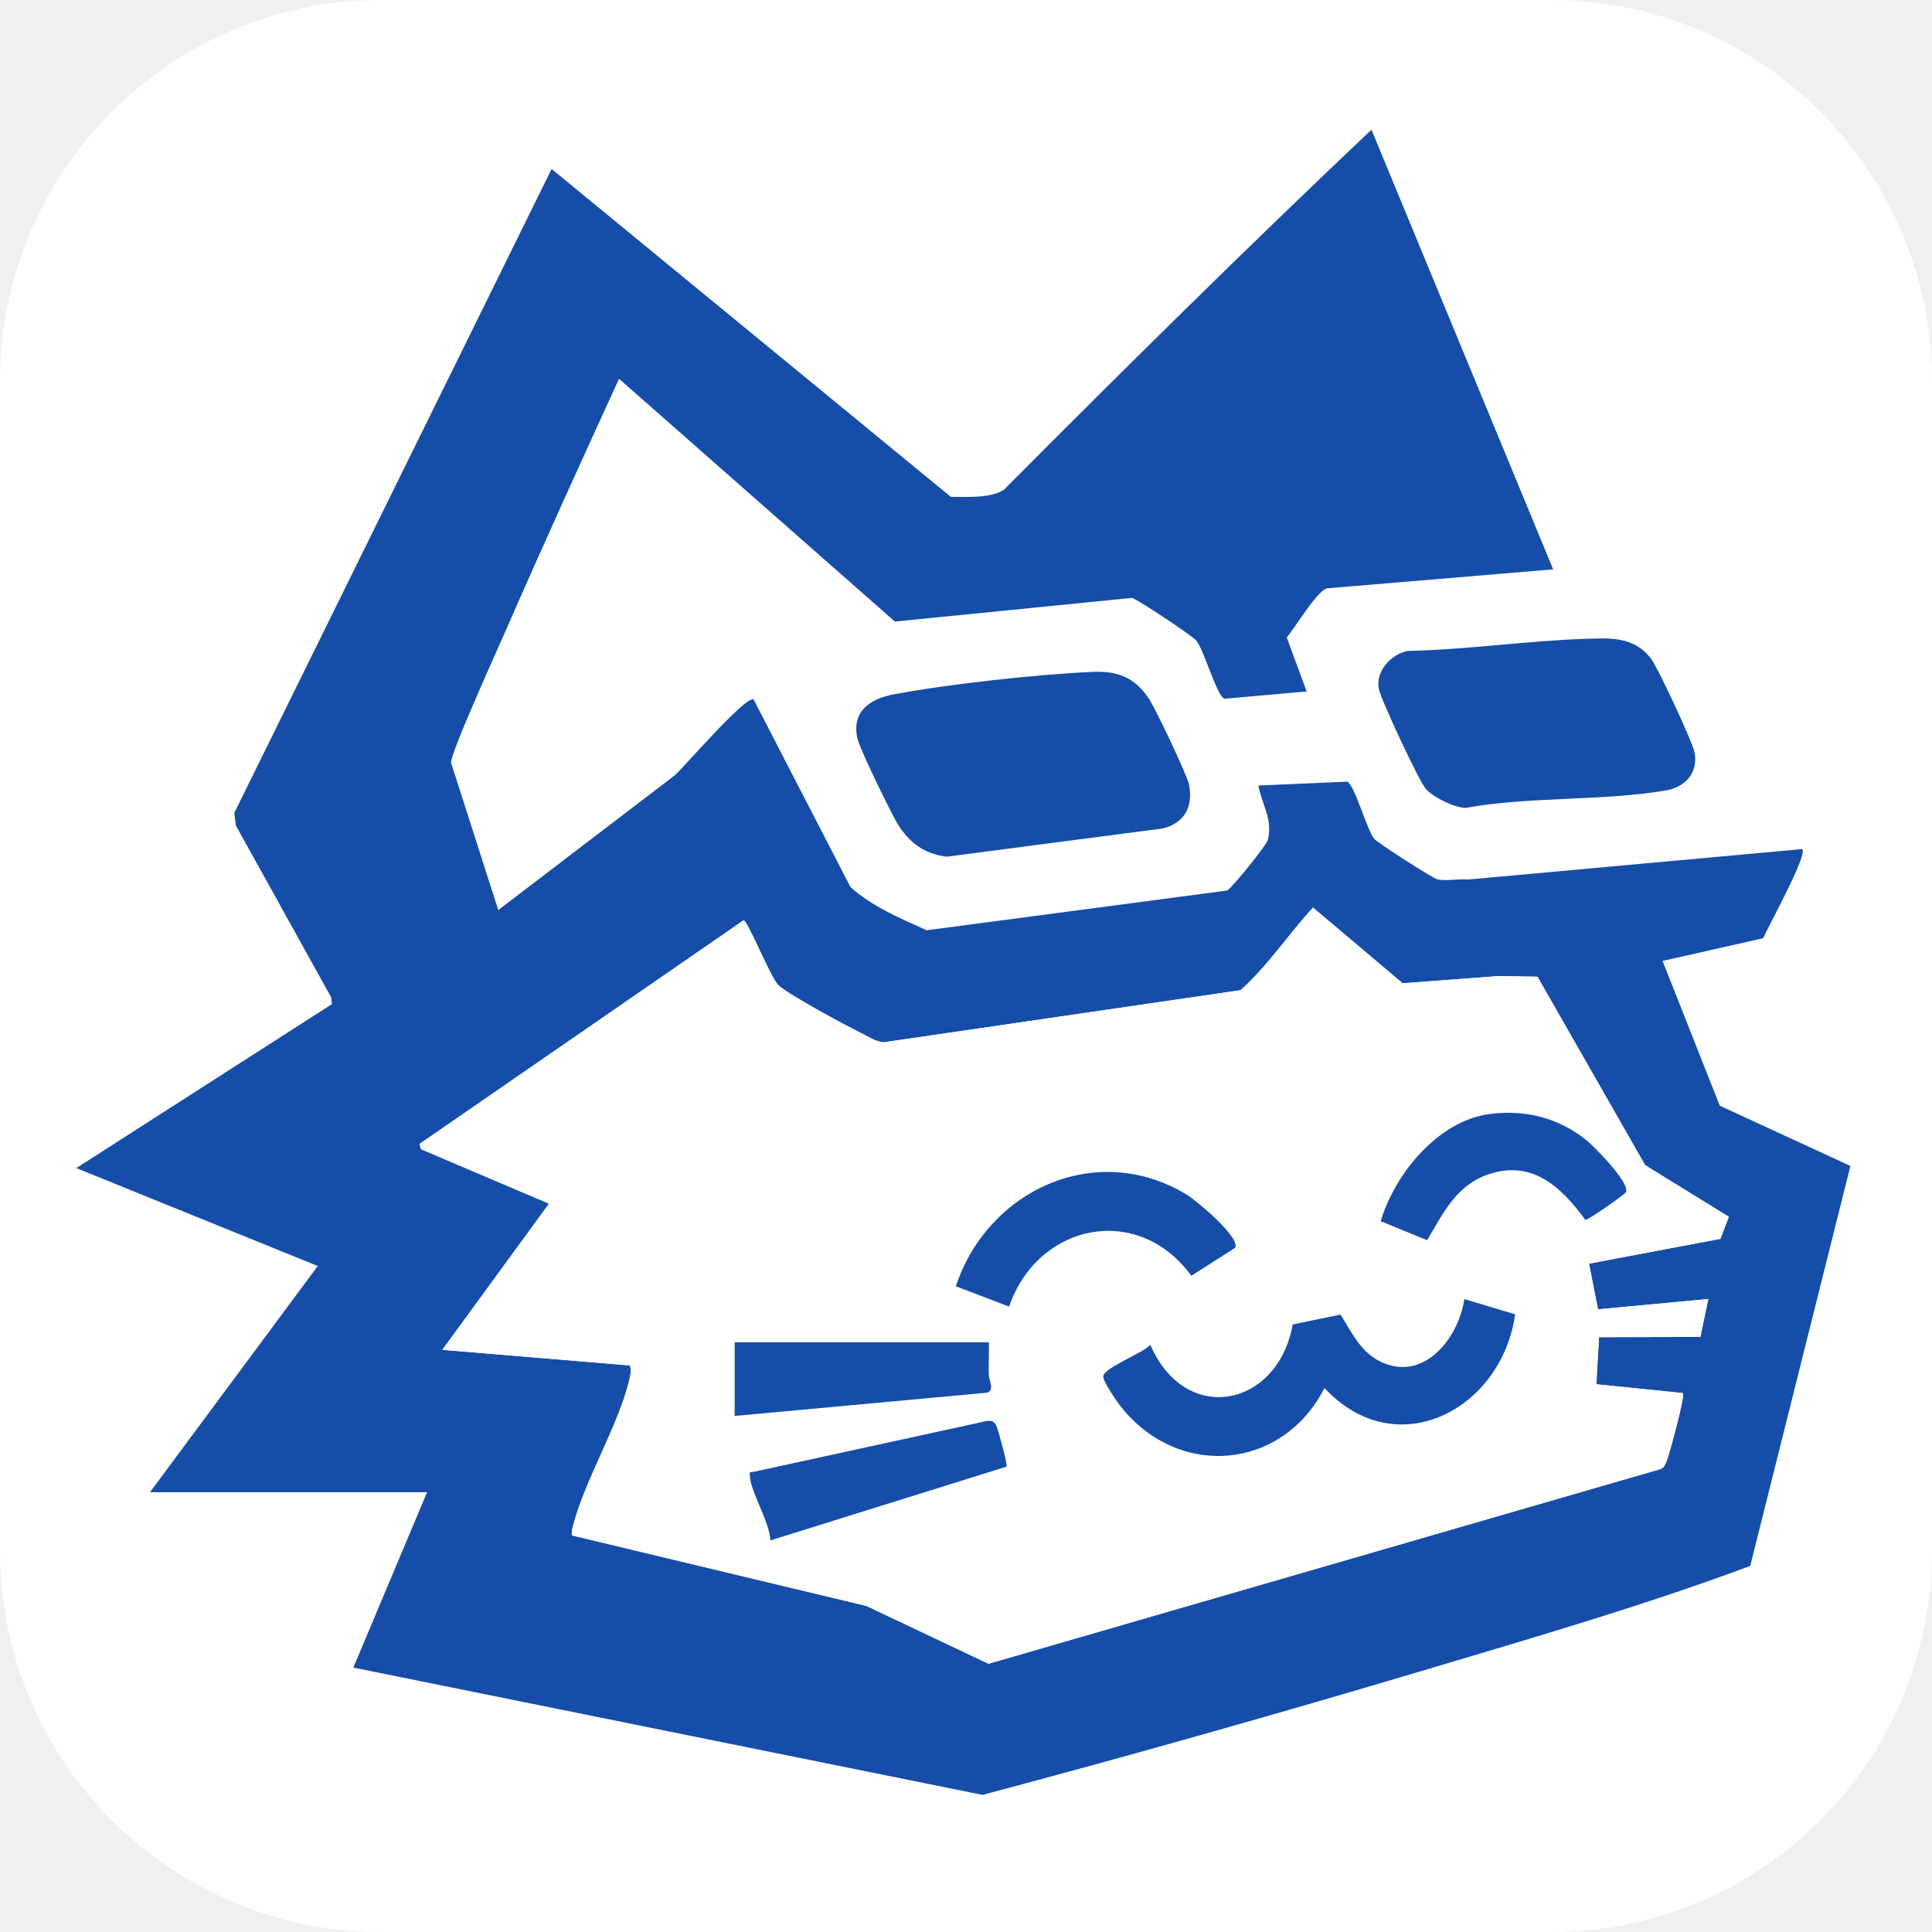
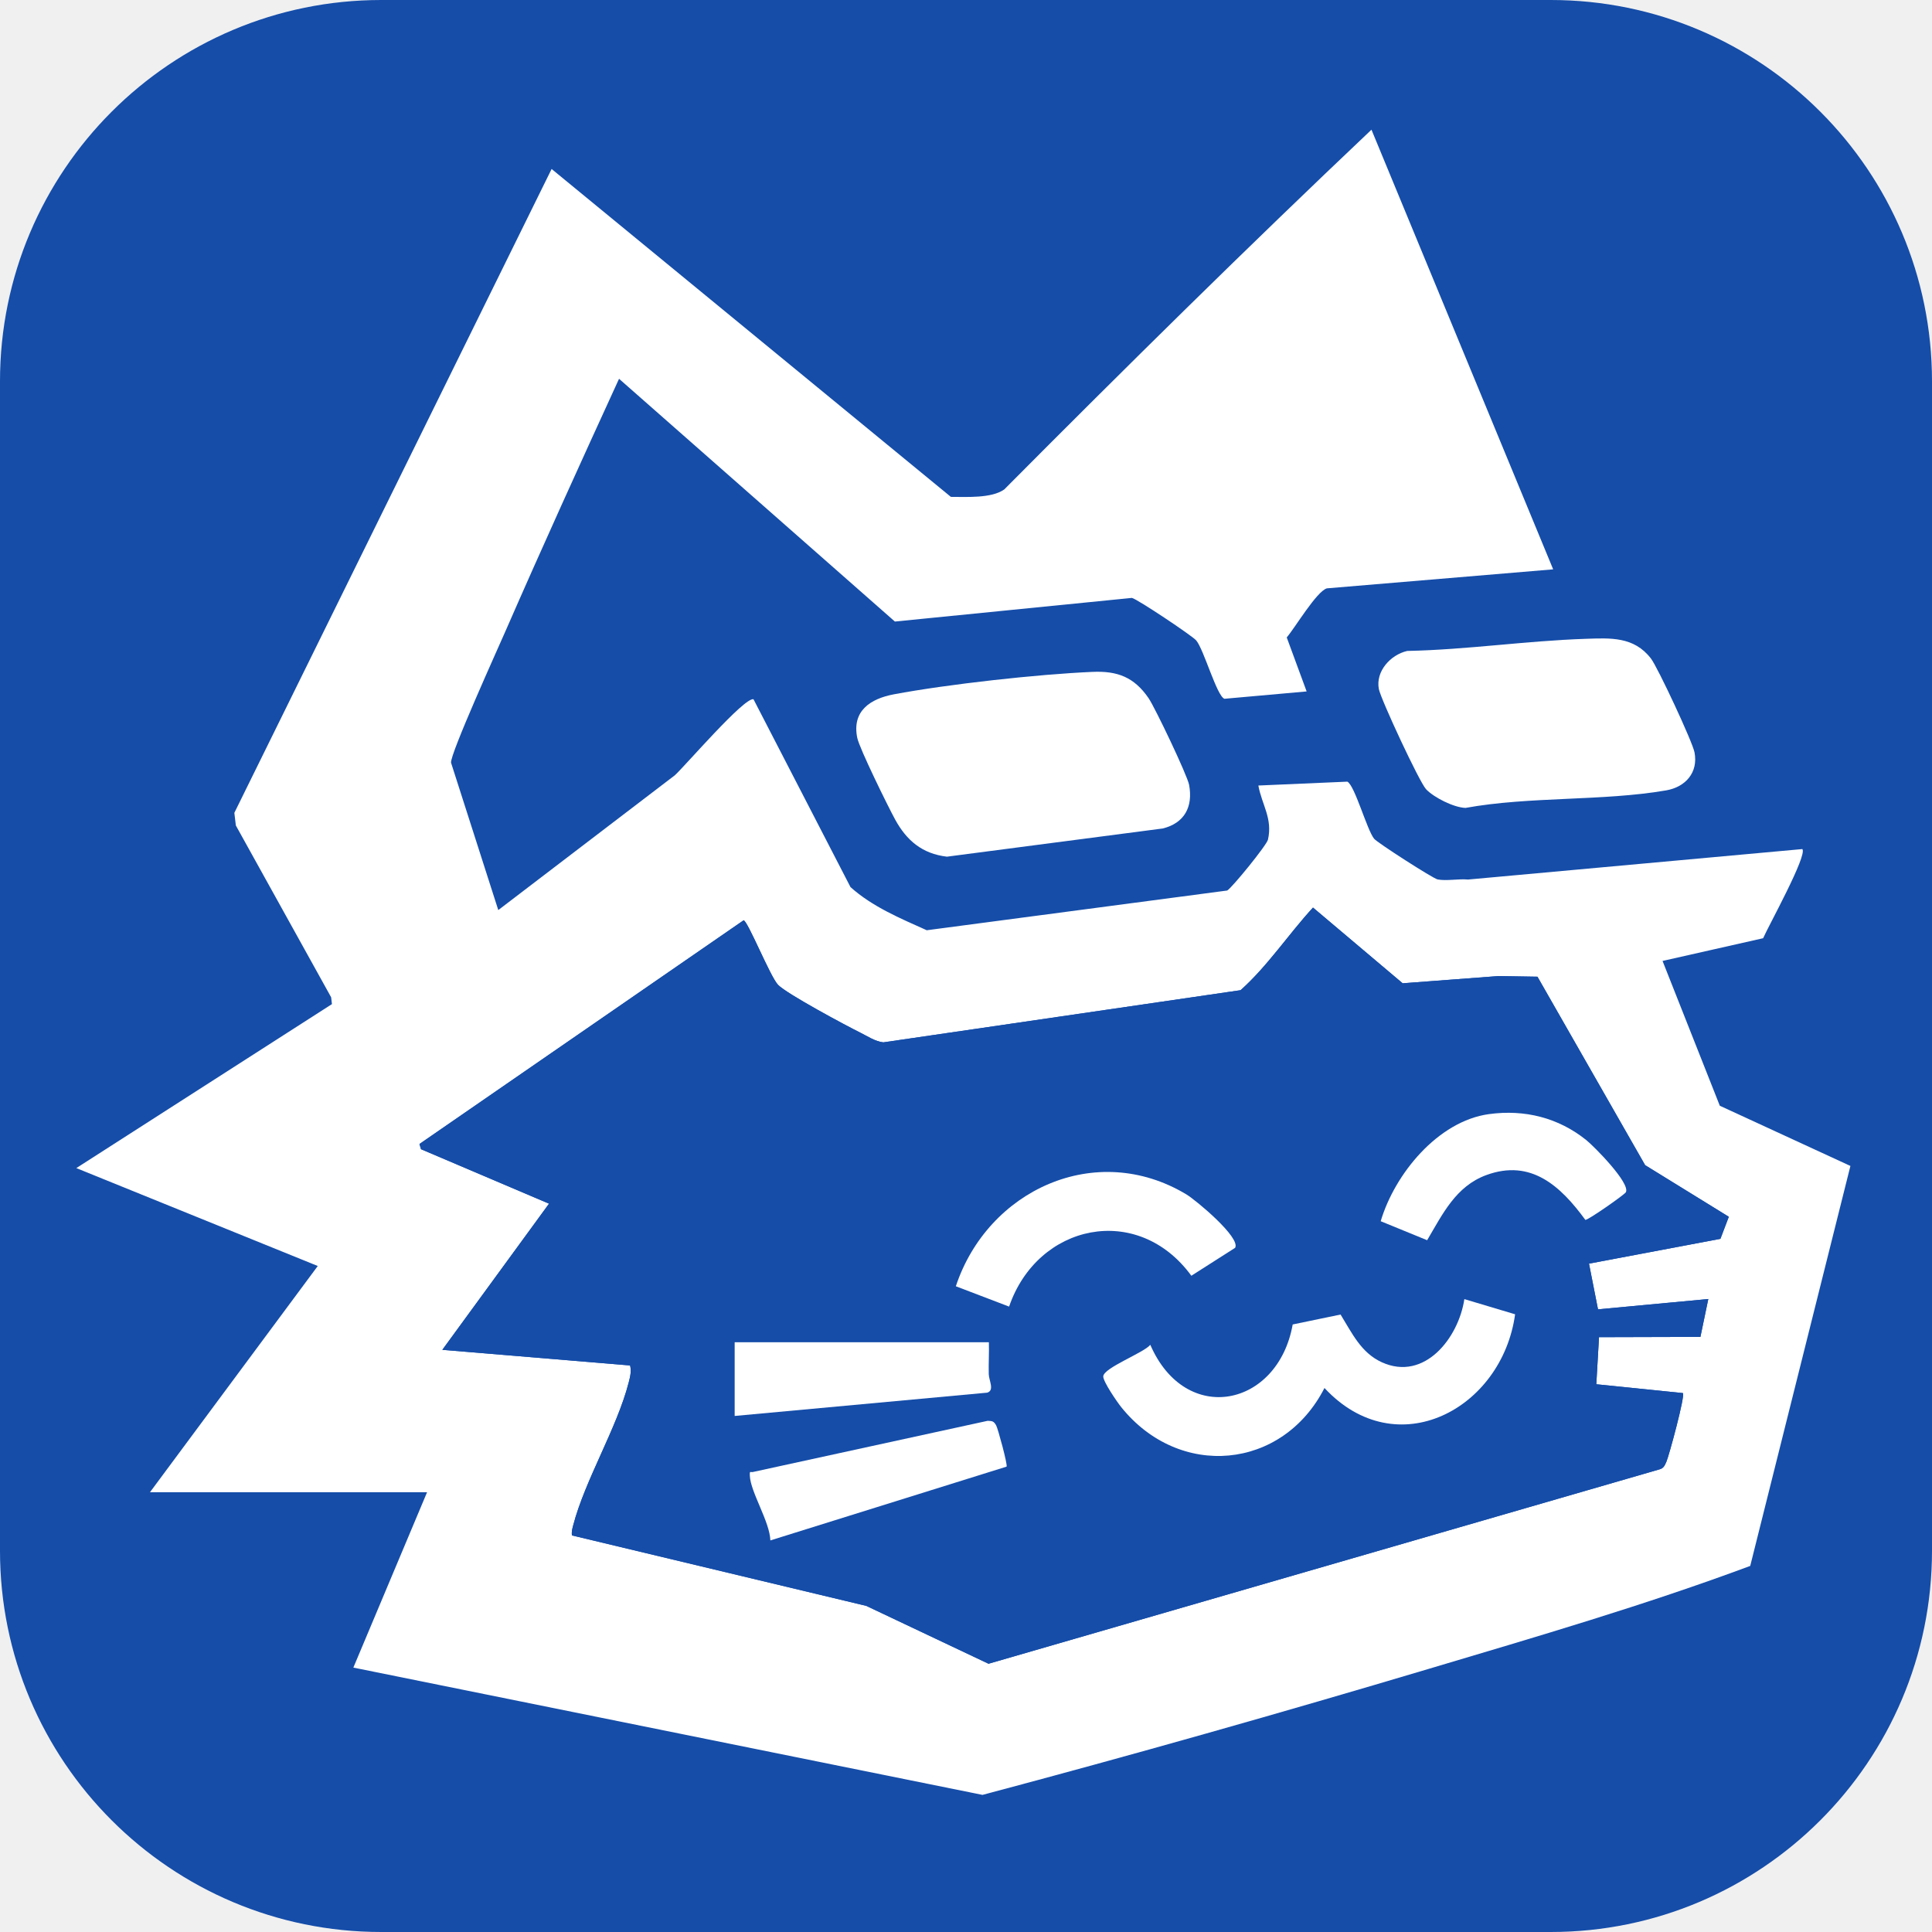
<svg xmlns="http://www.w3.org/2000/svg" viewBox="350 145 760 760">
-   <rect x="350" y="145" width="760" height="760" rx="150" fill="white" />
+   <rect x="350" y="145" width="760" height="760" rx="150" fill="#154da9" />
  <mask id="logo" maskUnits="userSpaceOnUse" x="350" y="170" width="760" height="710">
    <path transform="matrix(1,0,0,-1,954.797,529.2115)" d="M0 0-15.338 .253-53.029-2.592-88.298 27.193C-97.999 16.625-106.175 4.162-116.782-5.304L-257.31-25.823C-260.488-25.504-263.624-23.367-266.469-21.961-272.234-19.113-295.252-6.767-298.722-3.214-301.784-.08-310.684 22.066-312.287 22.183L-439.789-65.808-439.18-67.854-388.82-89.282-430.795-146.776-356.936-152.925C-356.341-155.207-356.918-157.409-357.482-159.611-362.069-177.512-374.664-197.984-379.308-215.778-379.659-217.125-380.025-218.374-379.802-219.785L-264.012-247.504-215.94-270.261 47.778-193.864C49.64-193.434 50.025-192.334 50.715-190.801 51.688-188.642 58.188-164.773 57.205-163.792L23.149-160.319 24.212-141.797 64.103-141.685 67.204-126.789 23.816-130.845 20.273-112.87 71.967-103.114 75.273-94.441 42.356-74.135ZM-545.797-202.789-479.797-113.802-574.777-75.289-474.224-10.784-474.533-8.099-512.019 59.488-512.61 64.463-387.807 317.738-230.749 188.753C-224.686 188.761-214.801 188.109-209.757 191.671-162.198 239.503-114.282 286.82-65.297 333.192L6.181 160.244-82.853 152.768C-86.921 151.52-95.345 137.297-98.628 133.462L-90.801 112.217-123.121 109.33C-126.121 110.316-131.202 128.662-134.231 132.277-135.755 134.096-157.512 148.623-159.543 149.01L-252.775 139.709-361.282 235.209C-376.399 202.227-391.454 169.139-405.976 135.89-408.981 129.009-427.793 87.53-427.367 84.175L-408.786 26.212-339.327 79.241C-335.125 83.081-312.039 110.02-308.394 109.147L-270.243 35.266C-261.741 27.581-250.63 22.945-240.237 18.275L-122.062 33.9C-120.298 34.798-106.5 51.74-106.009 53.921-104.125 62.275-108.386 67.559-109.793 75.206L-74.781 76.728C-71.857 75.244-67.087 57.764-64.248 54.26-63.002 52.723-41.063 38.591-39.252 38.256-35.723 37.603-31.025 38.575-27.307 38.221L104.196 50.208C106.307 47.784 90.74 19.731 88.775 15.139L49.204 6.201 71.732-50.759 123.109-74.443 83.697-231.783C42.207-247.223-.375-259.639-42.799-272.286-101.012-289.639-159.677-306.271-218.304-321.852L-465.796-271.776-436.797-202.789Z" fill="white" />
    <path transform="matrix(1,0,0,-1,779.7903,409.2994)" d="M0 0C9.734 .417 16.347-2.024 22.045-10.366 24.585-14.085 37.268-40.676 37.97-44.432 39.572-53.008 36.212-59.471 27.611-61.602L-57.291-72.695C-66.989-71.551-73.127-66.374-77.667-58.078-80.406-53.074-91.695-30.164-92.561-25.978-94.76-15.342-87.37-10.557-78.166-8.825-57.055-4.852-21.518-.922 0 0" fill="white" />
    <path transform="matrix(1,0,0,-1,973.7944,396.2943)" d="M0 0C9.652 .319 18.955 .964 25.651-7.76 28.348-11.274 41.988-40.526 42.786-44.664 44.317-52.601 39.227-58.31 31.622-59.623 6.745-63.917-22.079-61.937-47.306-66.517-51.882-66.361-59.607-62.502-62.788-59.2-65.379-56.51-80.623-23.8-81.395-19.735-82.712-12.791-76.821-6.286-70.23-4.77-46.785-4.294-23.401-.773 0 0" fill="white" />
    <path transform="matrix(1,0,0,-1,745.9606,721.9362)" d="M0 0C.494 .679-3.454 15.175-4.118 16.276-5.082 17.875-5.534 17.95-7.442 18.025L-99.476-2.044C-100.793-2.46-101.082-1.273-100.995-3.569-100.755-9.949-93.131-21.706-92.92-29.026ZM-6.961 48.936H-106.961V19.936L-7.624 29.097C-4.637 30.02-6.943 33.844-7.008 36.396-7.116 40.566-6.835 44.776-6.961 48.936M200.042 59.93 180.081 65.898C177.823 50.721 164.451 33.432 147.646 41.042 139.427 44.765 135.846 52.614 131.387 59.83L112.551 55.925C106.775 23.398 70.457 15.832 56.542 47.918 53.93 44.747 38.115 38.853 38.032 35.486 37.982 33.419 43.461 25.455 45.061 23.458 67.927-5.077 108.563-1.373 125.055 30.936 153.447 .378 194.925 22.669 200.042 59.93M89.903 86.07C92.204 90.06 74.498 104.828 70.709 107.105 35.074 128.517-7.41 108.765-19.96 70.951L.992 62.951C12.185 95.614 51.592 103.995 72.688 75.087ZM189.798 138.678C169.633 135.934 152.648 115.03 147.172 96.541L165.439 89.064C171.53 99.363 176.717 110.304 188.765 114.711 206.285 121.119 217.931 110.397 227.67 97.068 228.661 96.872 243.119 106.997 243.613 107.941 245.467 111.483 231.139 125.965 228.051 128.448 217.08 137.27 203.798 140.582 189.798 138.678M208.836 192.725 251.193 118.59 284.11 98.284 280.803 89.611 229.11 79.855 232.652 61.879 276.041 65.935 272.94 51.039 233.049 50.928 231.985 32.406 266.041 28.932C267.025 27.952 260.524 4.082 259.552 1.924 258.861 .391 258.477-.71 256.615-1.139L-7.104-77.536-55.176-54.779-170.965-27.06C-171.189-25.649-170.823-24.4-170.471-23.053-165.827-5.259-153.232 15.213-148.645 33.114-148.081 35.316-147.505 37.518-148.1 39.799L-221.958 45.948-179.984 103.443-230.344 124.87-230.953 126.917-103.451 214.908C-101.848 214.791-92.947 192.645-89.886 189.511-86.416 185.958-63.398 173.612-57.633 170.764-54.788 169.358-51.652 167.221-48.474 166.902L92.055 187.421C102.661 196.887 110.838 209.35 120.539 219.918L155.808 190.133 193.498 192.977Z" fill="black" />
    <path transform="matrix(1,0,0,-1,946.0024,662.0061)" d="M0 0C-5.117-37.261-46.595-59.552-74.987-28.994-91.479-61.303-132.115-65.007-154.981-36.472-156.581-34.475-162.06-26.511-162.01-24.444-161.927-21.078-146.112-15.184-143.5-12.012-129.584-44.098-93.267-36.532-87.491-4.005L-68.655-.1C-64.196-7.316-60.615-15.165-52.396-18.888-35.591-26.498-22.219-9.209-19.961 5.968Z" fill="white" />
    <path transform="matrix(1,0,0,-1,835.8636,635.8667)" d="M0 0-17.216-10.982C-38.311 17.926-77.718 9.544-88.911-23.118L-109.863-15.118C-97.313 22.695-54.829 42.448-19.195 21.036-15.405 18.759 2.301 3.99 0 0" fill="white" />
    <path transform="matrix(1,0,0,-1,739,673)" d="M0 0C.126-4.161-.155-8.37-.048-12.541 .018-15.092 2.323-18.916-.664-19.84L-100-29V0Z" fill="white" />
    <path transform="matrix(1,0,0,-1,745.9606,721.9362)" d="M0 0-92.92-29.026C-93.131-21.706-100.755-9.949-100.995-3.569-101.082-1.273-100.793-2.46-99.476-2.044L-7.442 18.025C-5.534 17.95-5.082 17.875-4.118 16.276-3.454 15.175 .494 .679 0 0" fill="white" />
    <path transform="matrix(1,0,0,-1,935.7587,583.2587)" d="M0 0C14 1.905 27.282-1.407 38.253-10.23 41.341-12.713 55.669-27.195 53.815-30.737 53.321-31.68 38.863-41.806 37.872-41.609 28.133-28.28 16.487-17.559-1.033-23.967-13.081-28.374-18.268-39.315-24.359-49.613L-42.626-42.137C-37.15-23.647-20.165-2.743 0 0" fill="white" />
  </mask>
-   <rect x="350" y="170" width="760" height="710" fill="#154da9" mask="url(#logo)" />
+   <rect x="350" y="170" width="760" height="710" fill="white" mask="url(#logo)" />
</svg>
